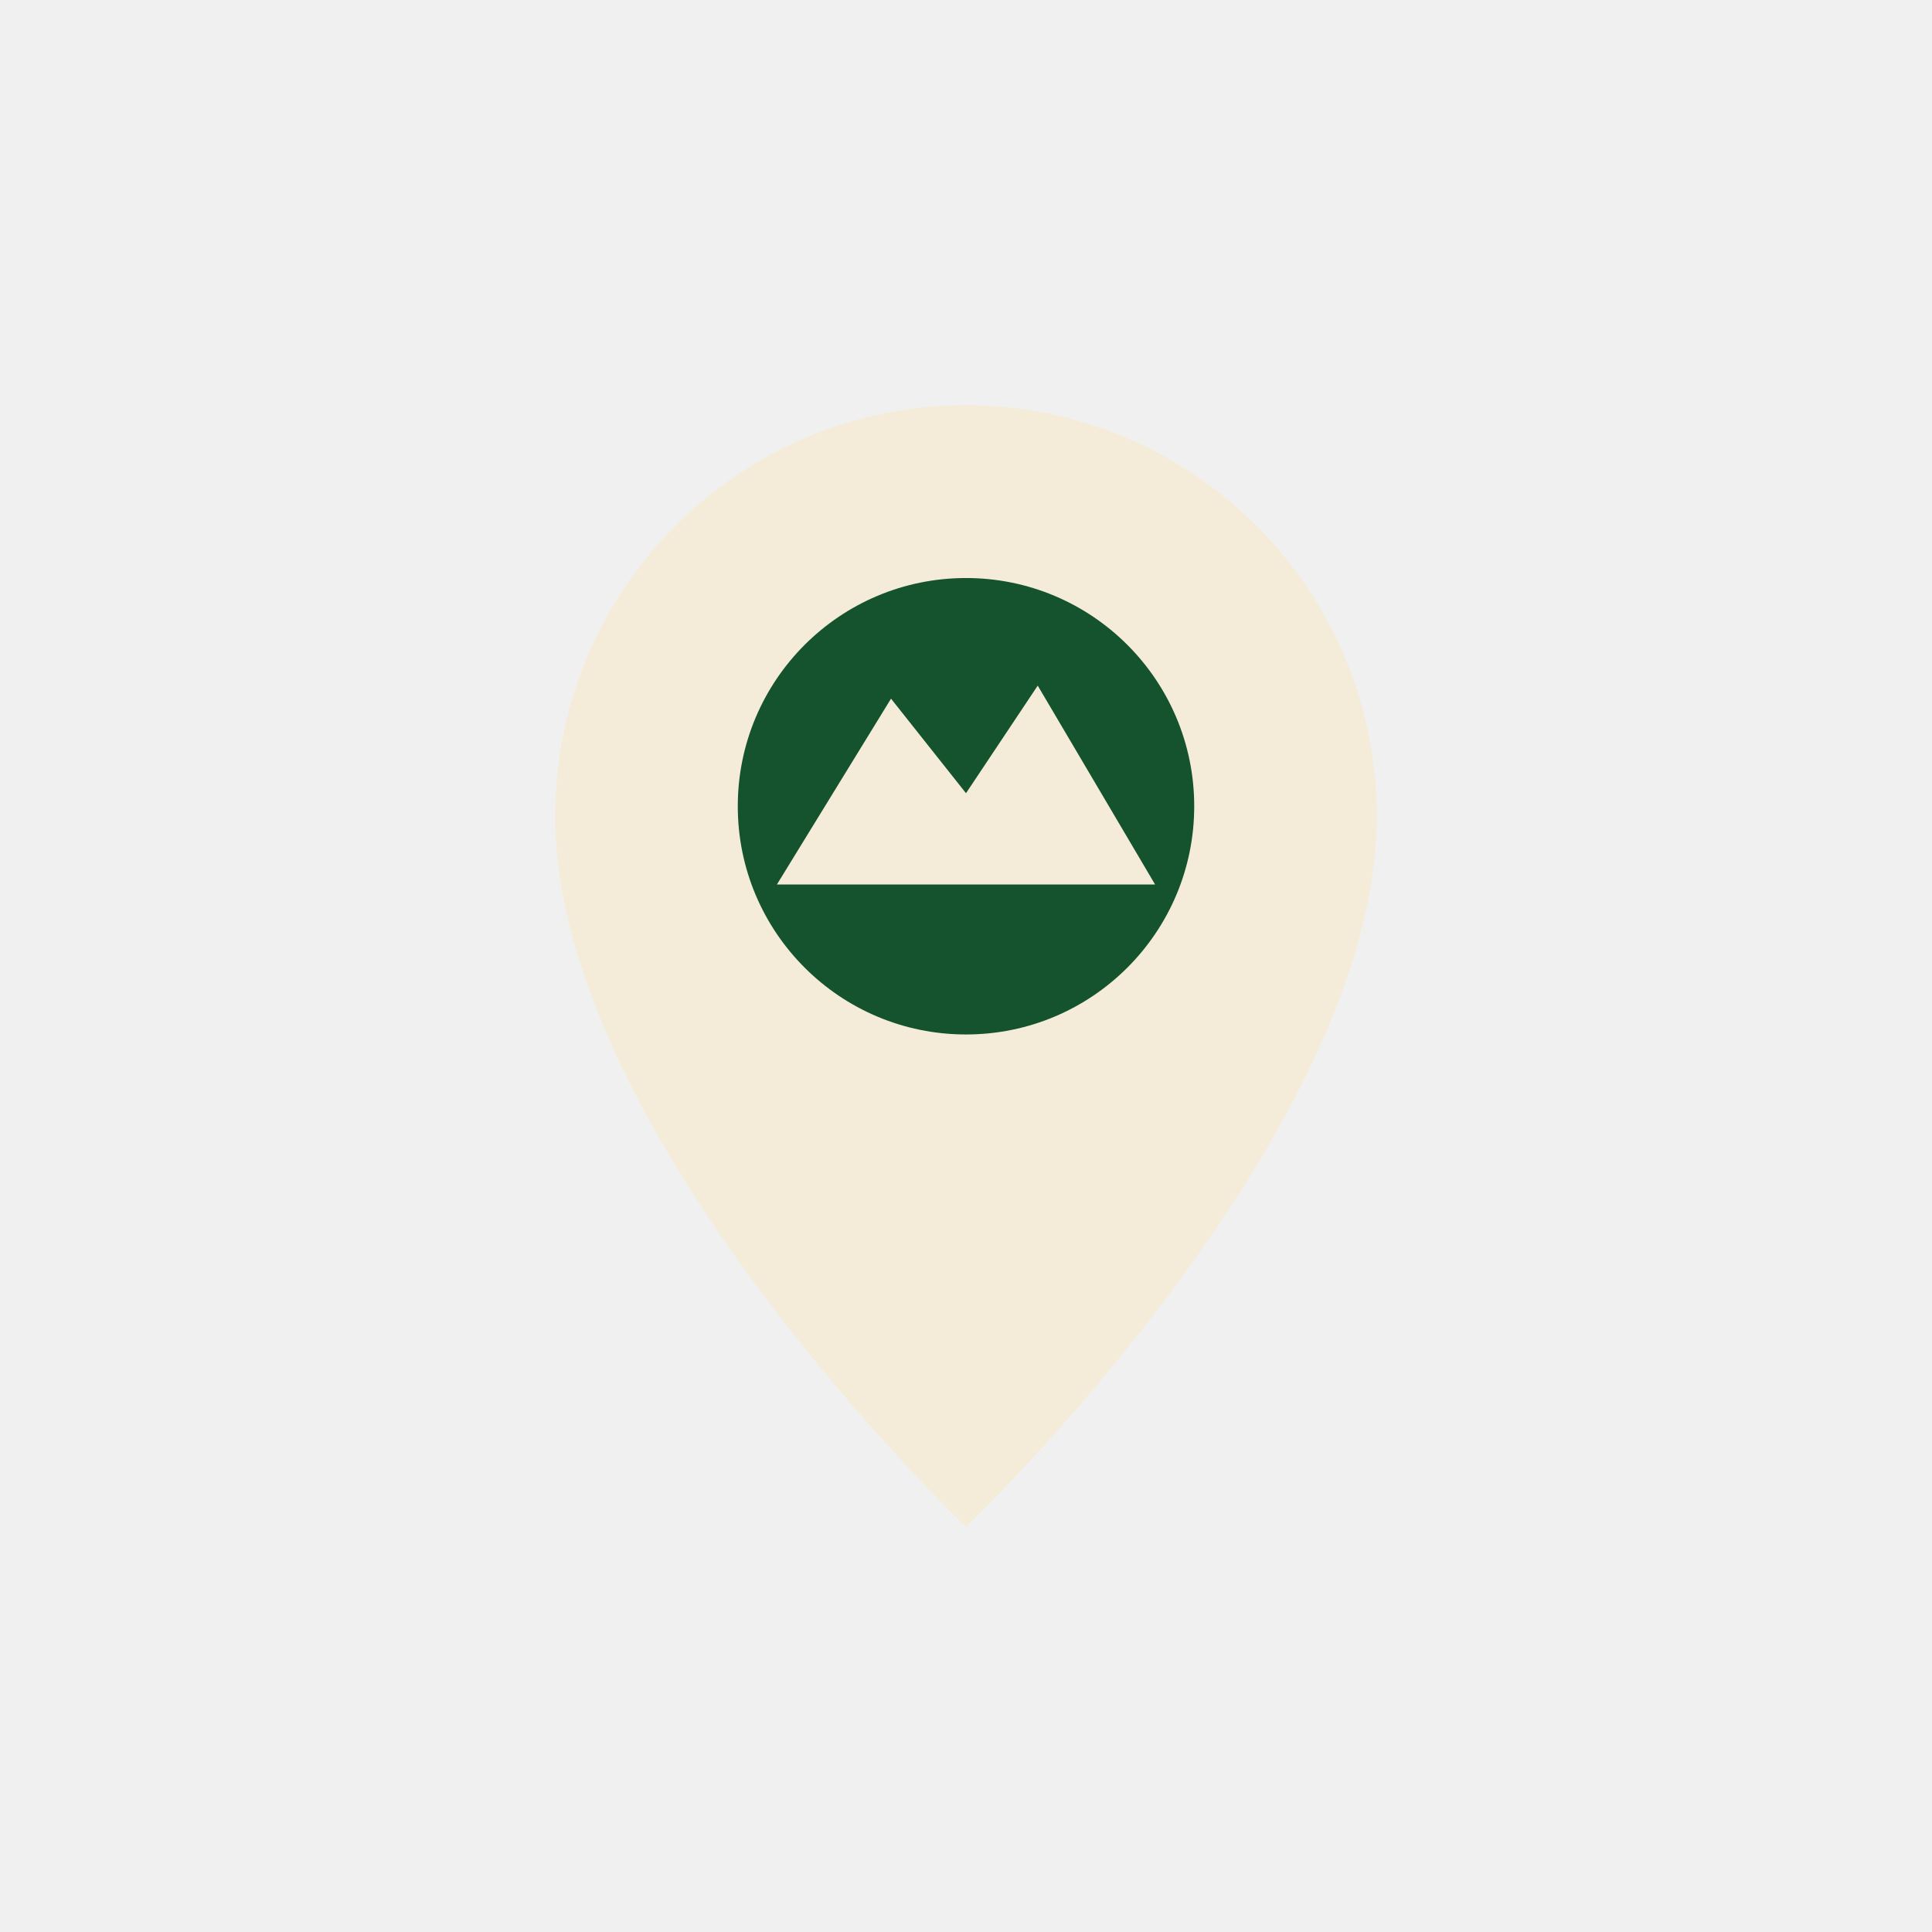
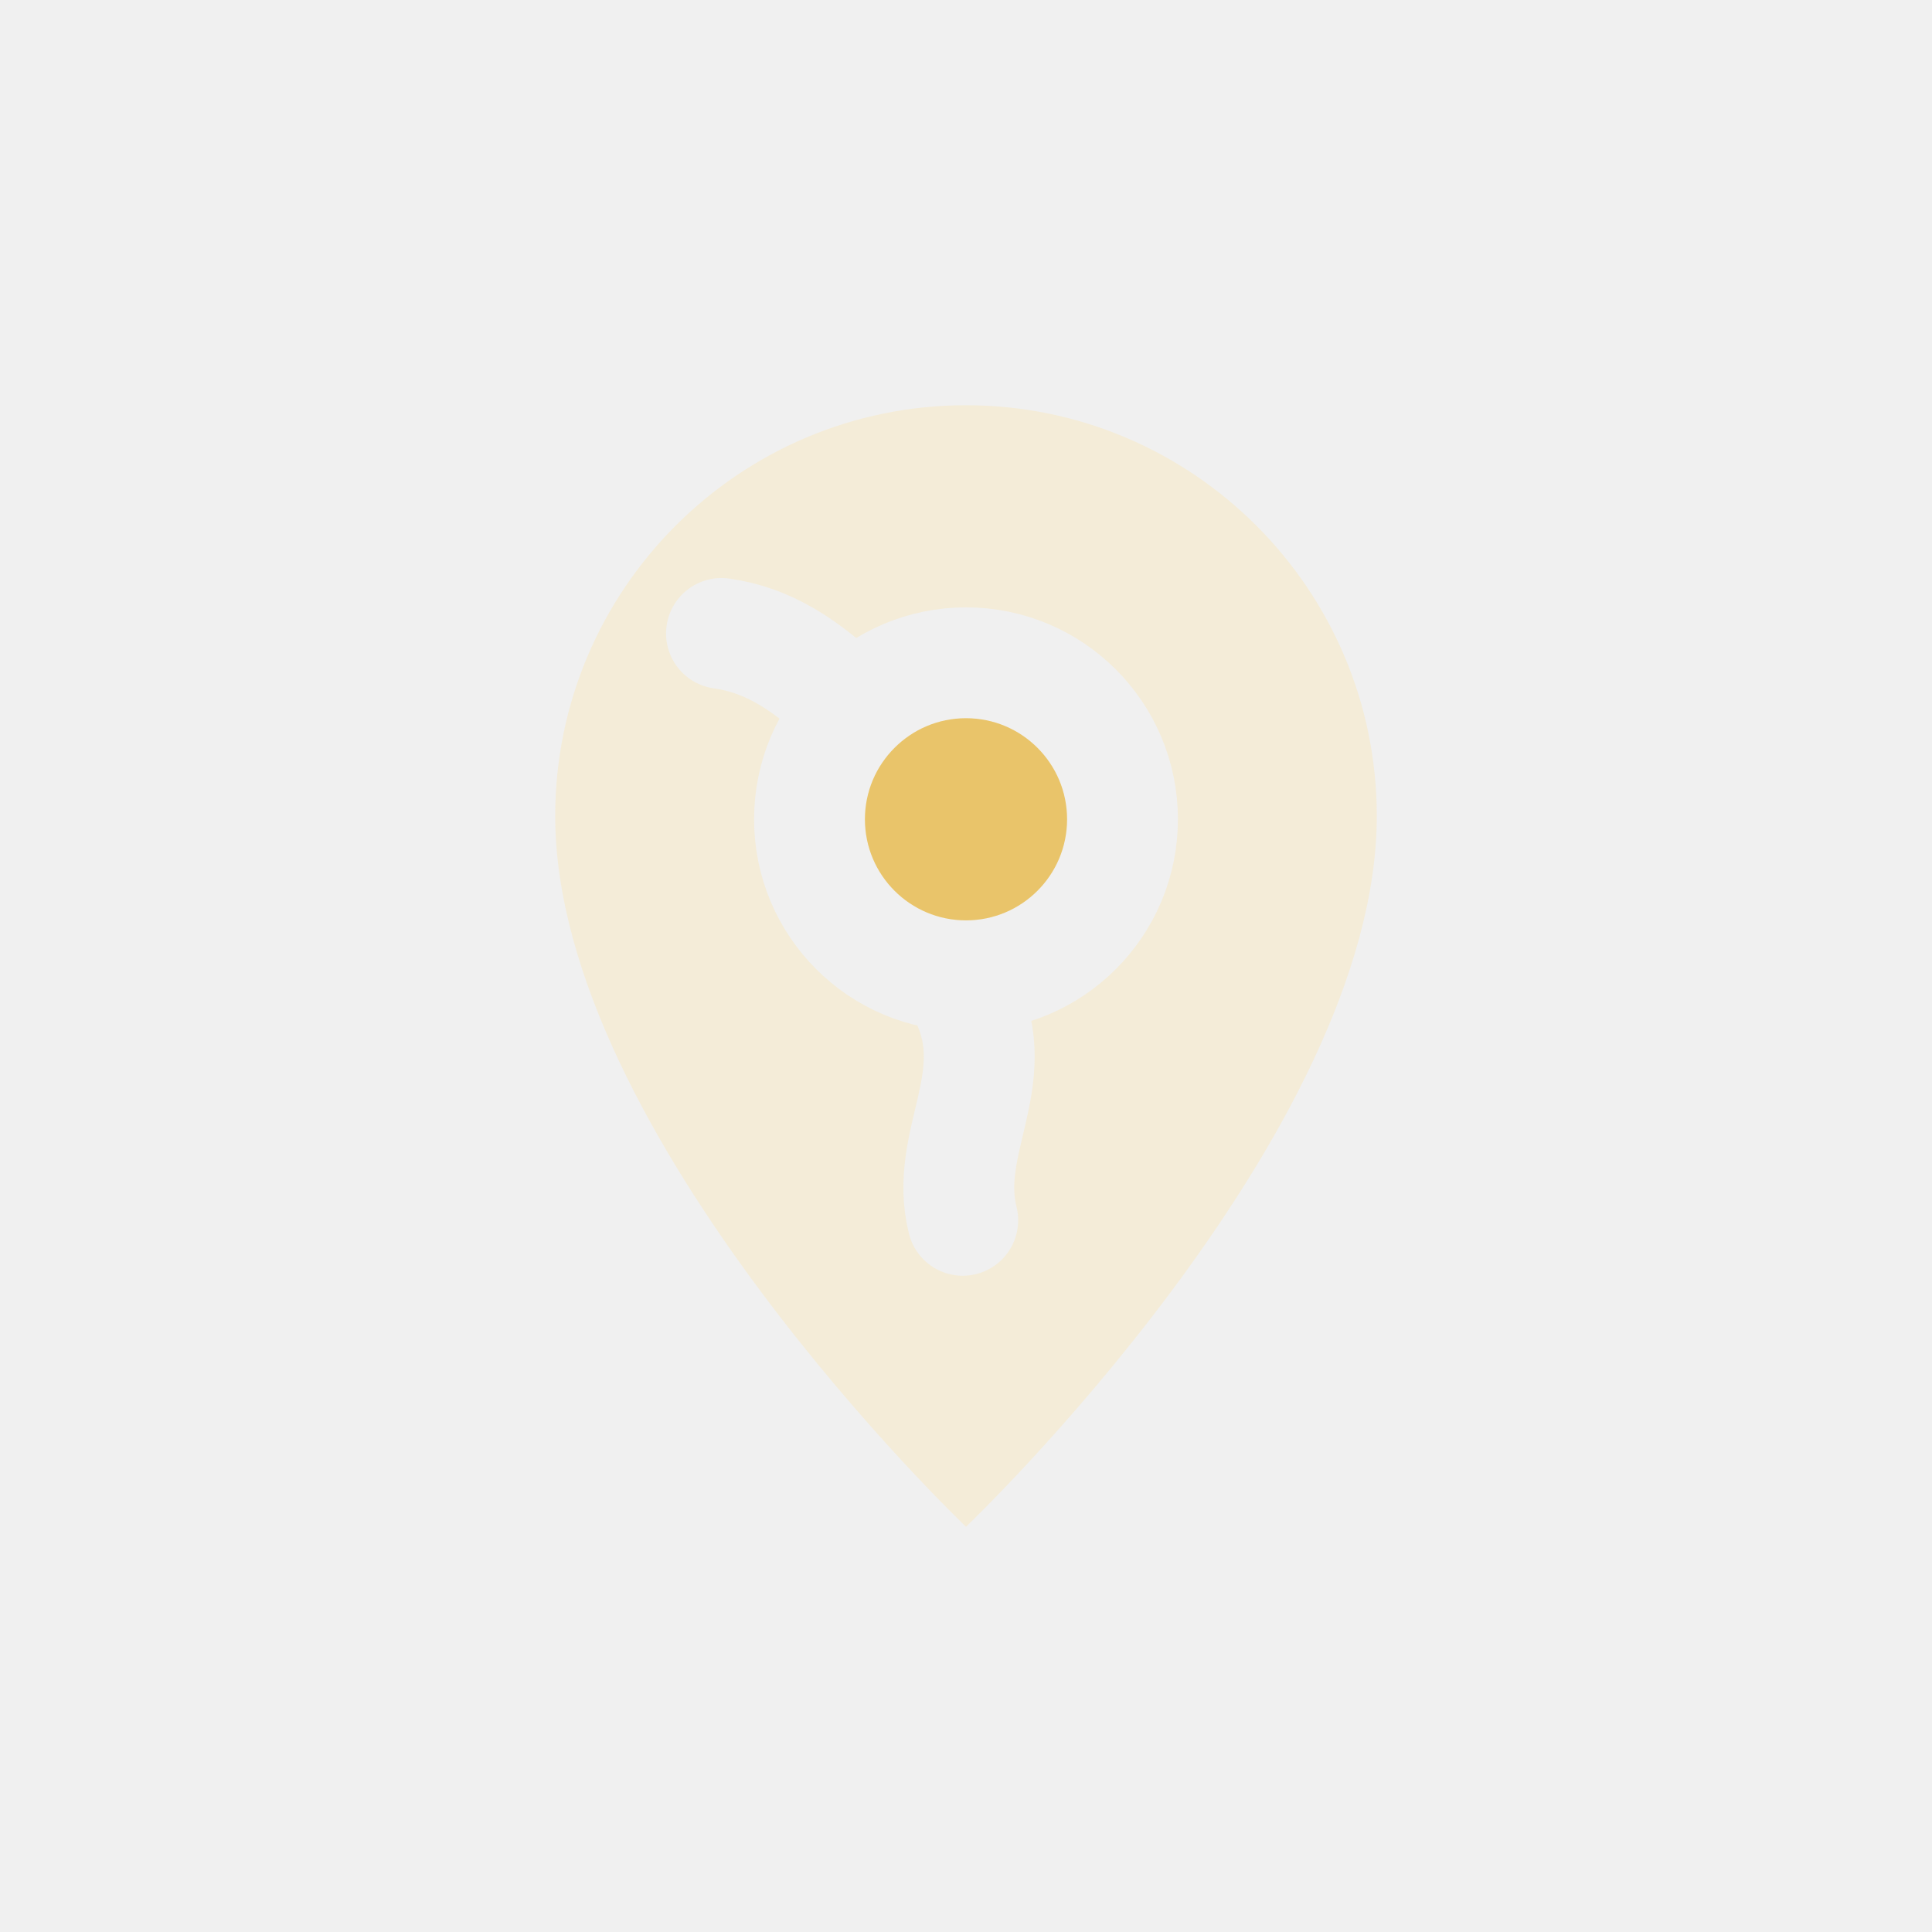
- <svg xmlns="http://www.w3.org/2000/svg" width="960" height="960" viewBox="0 0 960 960">
+ <svg xmlns="http://www.w3.org/2000/svg" width="960" height="960" viewBox="0 0 960 960" role="img" aria-label="Paluma Trails Android 12 splash icon">
  <g transform="translate(480 480) scale(0.81) translate(-512 -520)">
-     <path d="M512 176              C 373 176 260 289 260 428              C 260 624 512 864 512 864              C 512 864 764 624 764 428              C 764 289 651 176 512 176 Z" fill="#F4ECD8" />
-     <circle cx="512" cy="422" r="140" fill="#14532D" />
-     <path d="M 396 470 L 466 356 L 512 414 L 556 348 L 628 470 Z" fill="#F4ECD8" />
+     <mask id="pin12">
+       <rect x="252" y="168" width="520" height="704" fill="#fff" />
+       <g fill="none" stroke="#000" stroke-width="68" stroke-linecap="round">
+         <circle cx="512" cy="430" r="96" />
+         <path d="M512 540C536 590 498 628 510 676" />
+         <path d="M446 366C414 334 390 320 362 316" />
+       </g>
+     </mask>
+     <path fill="#F4ECD8" mask="url(#pin12)" d="M512 176C373 176 260 289 260 428C260 624 512 864 512 864C512 864 764 624 764 428C764 289 651 176 512 176Z" />
+     <circle cx="512" cy="430" r="62" fill="#E9C46A" />
  </g>
</svg>
